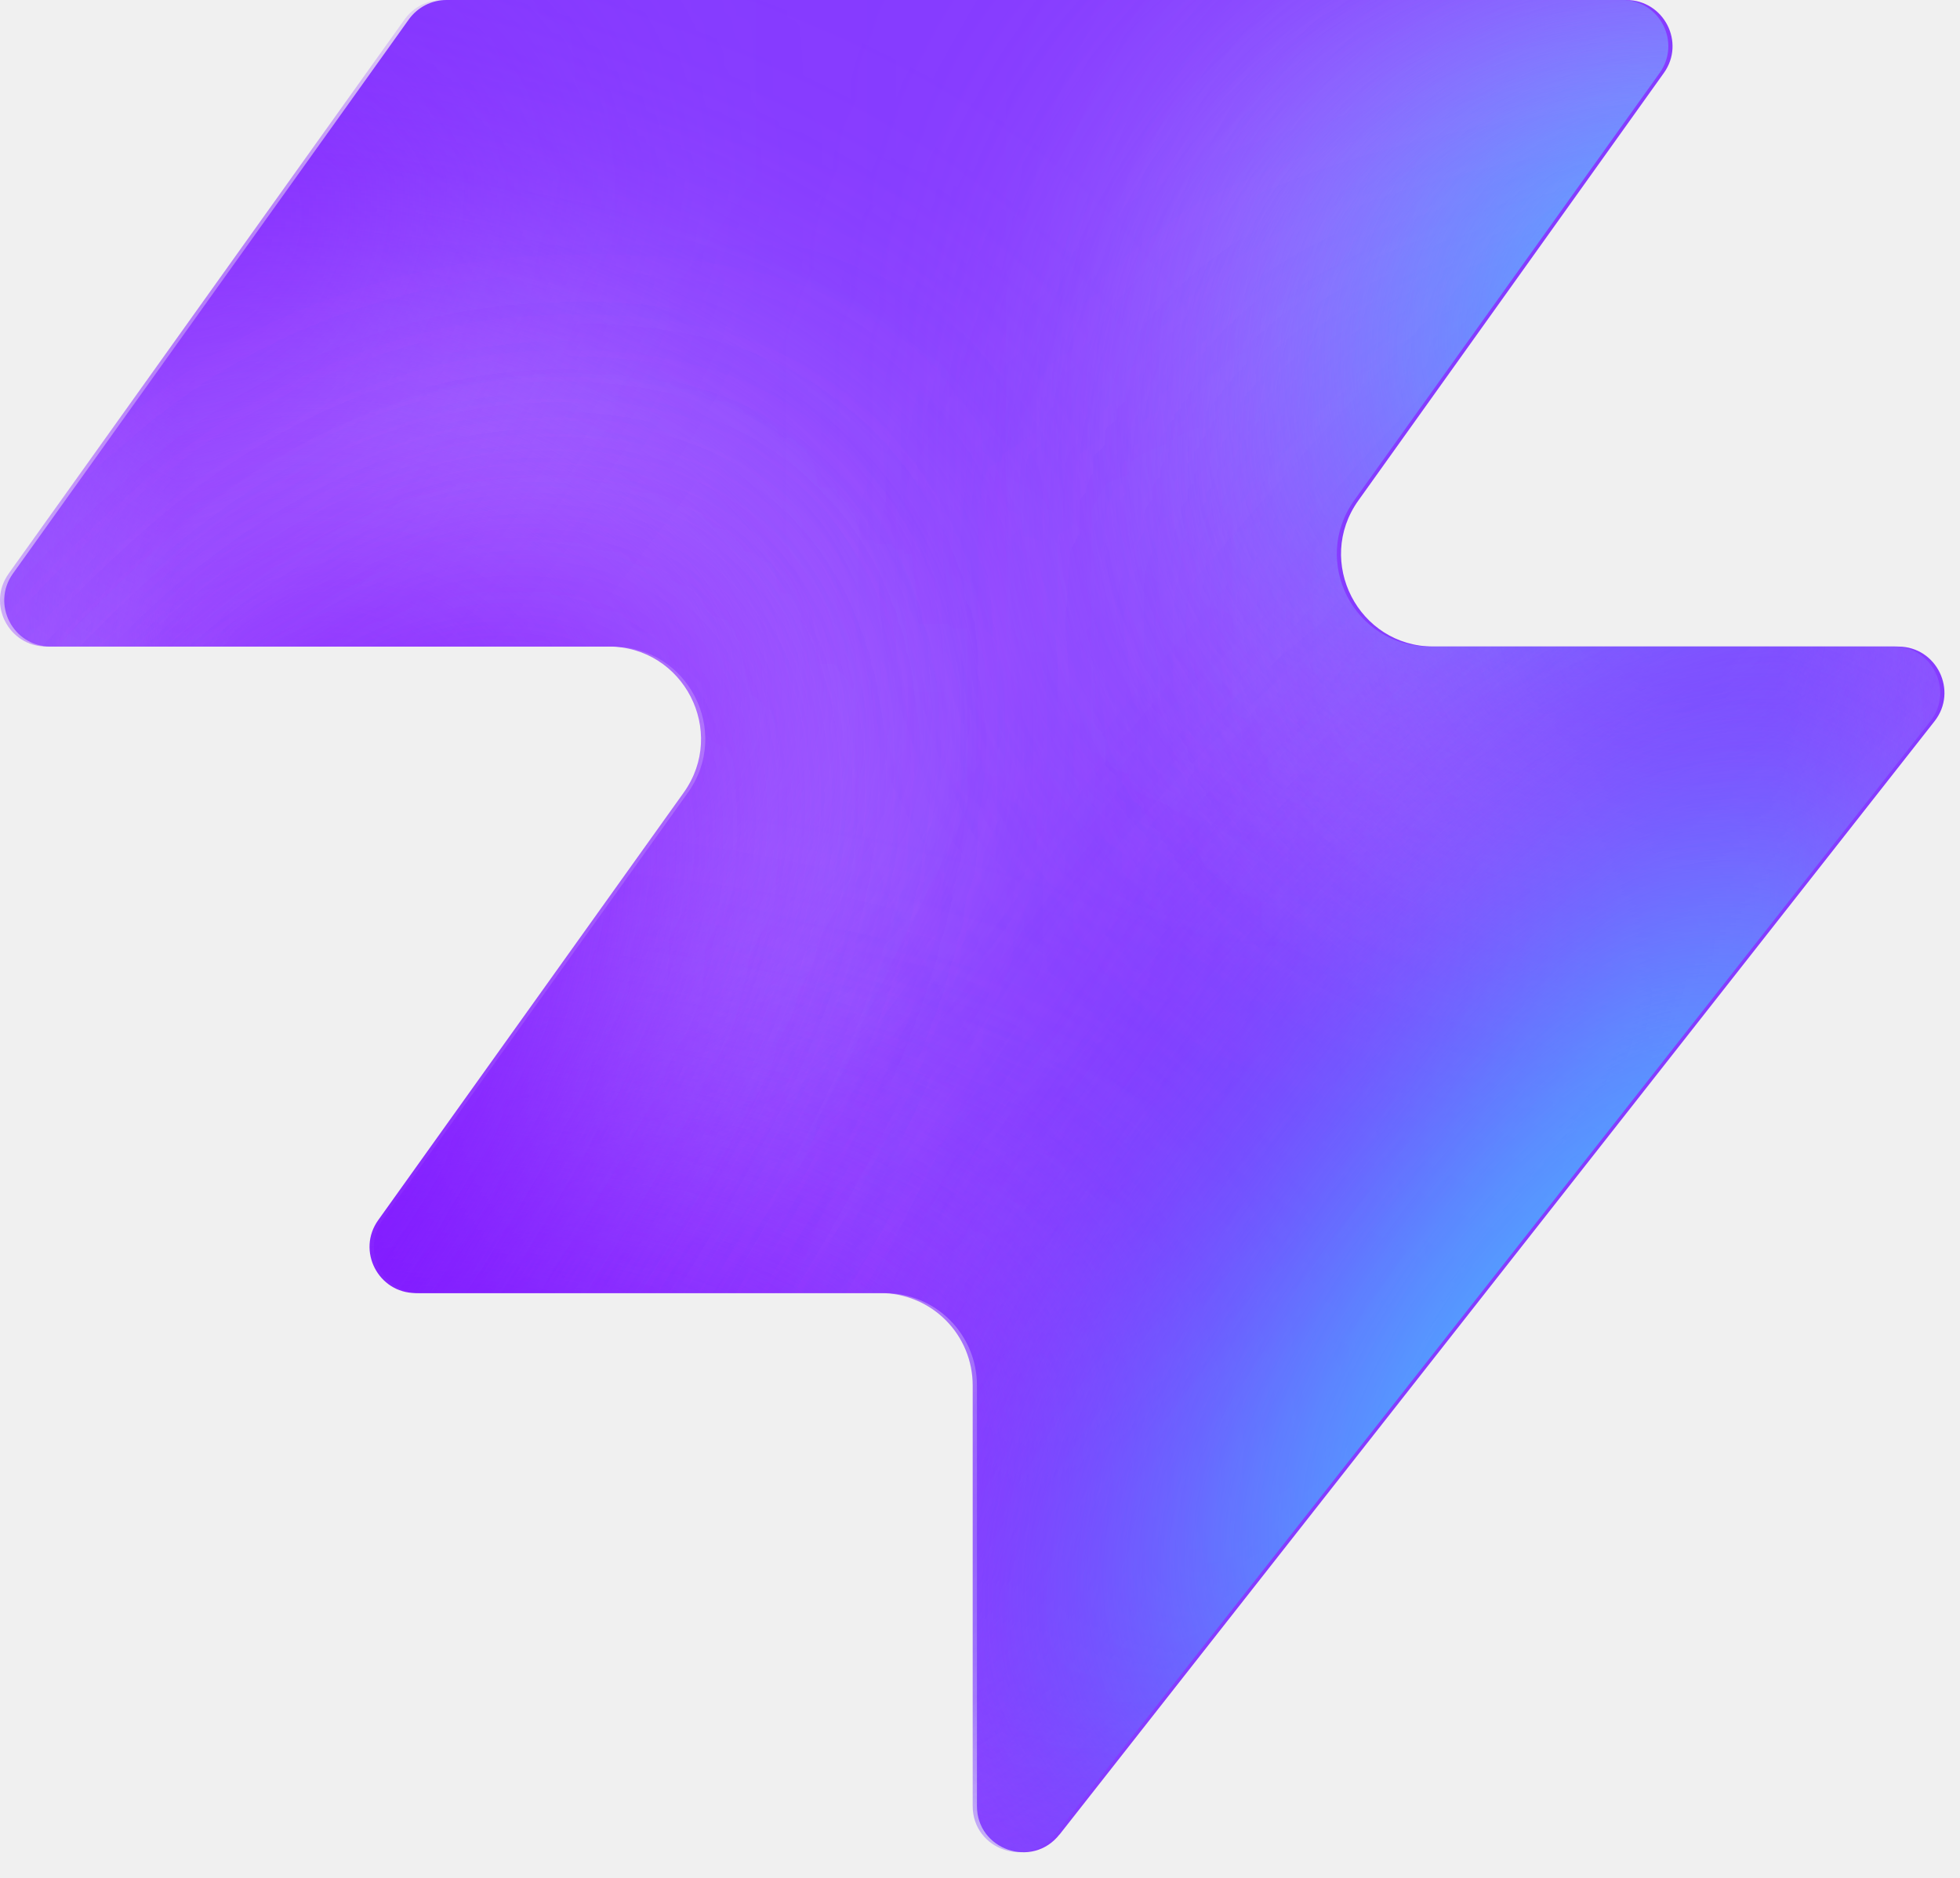
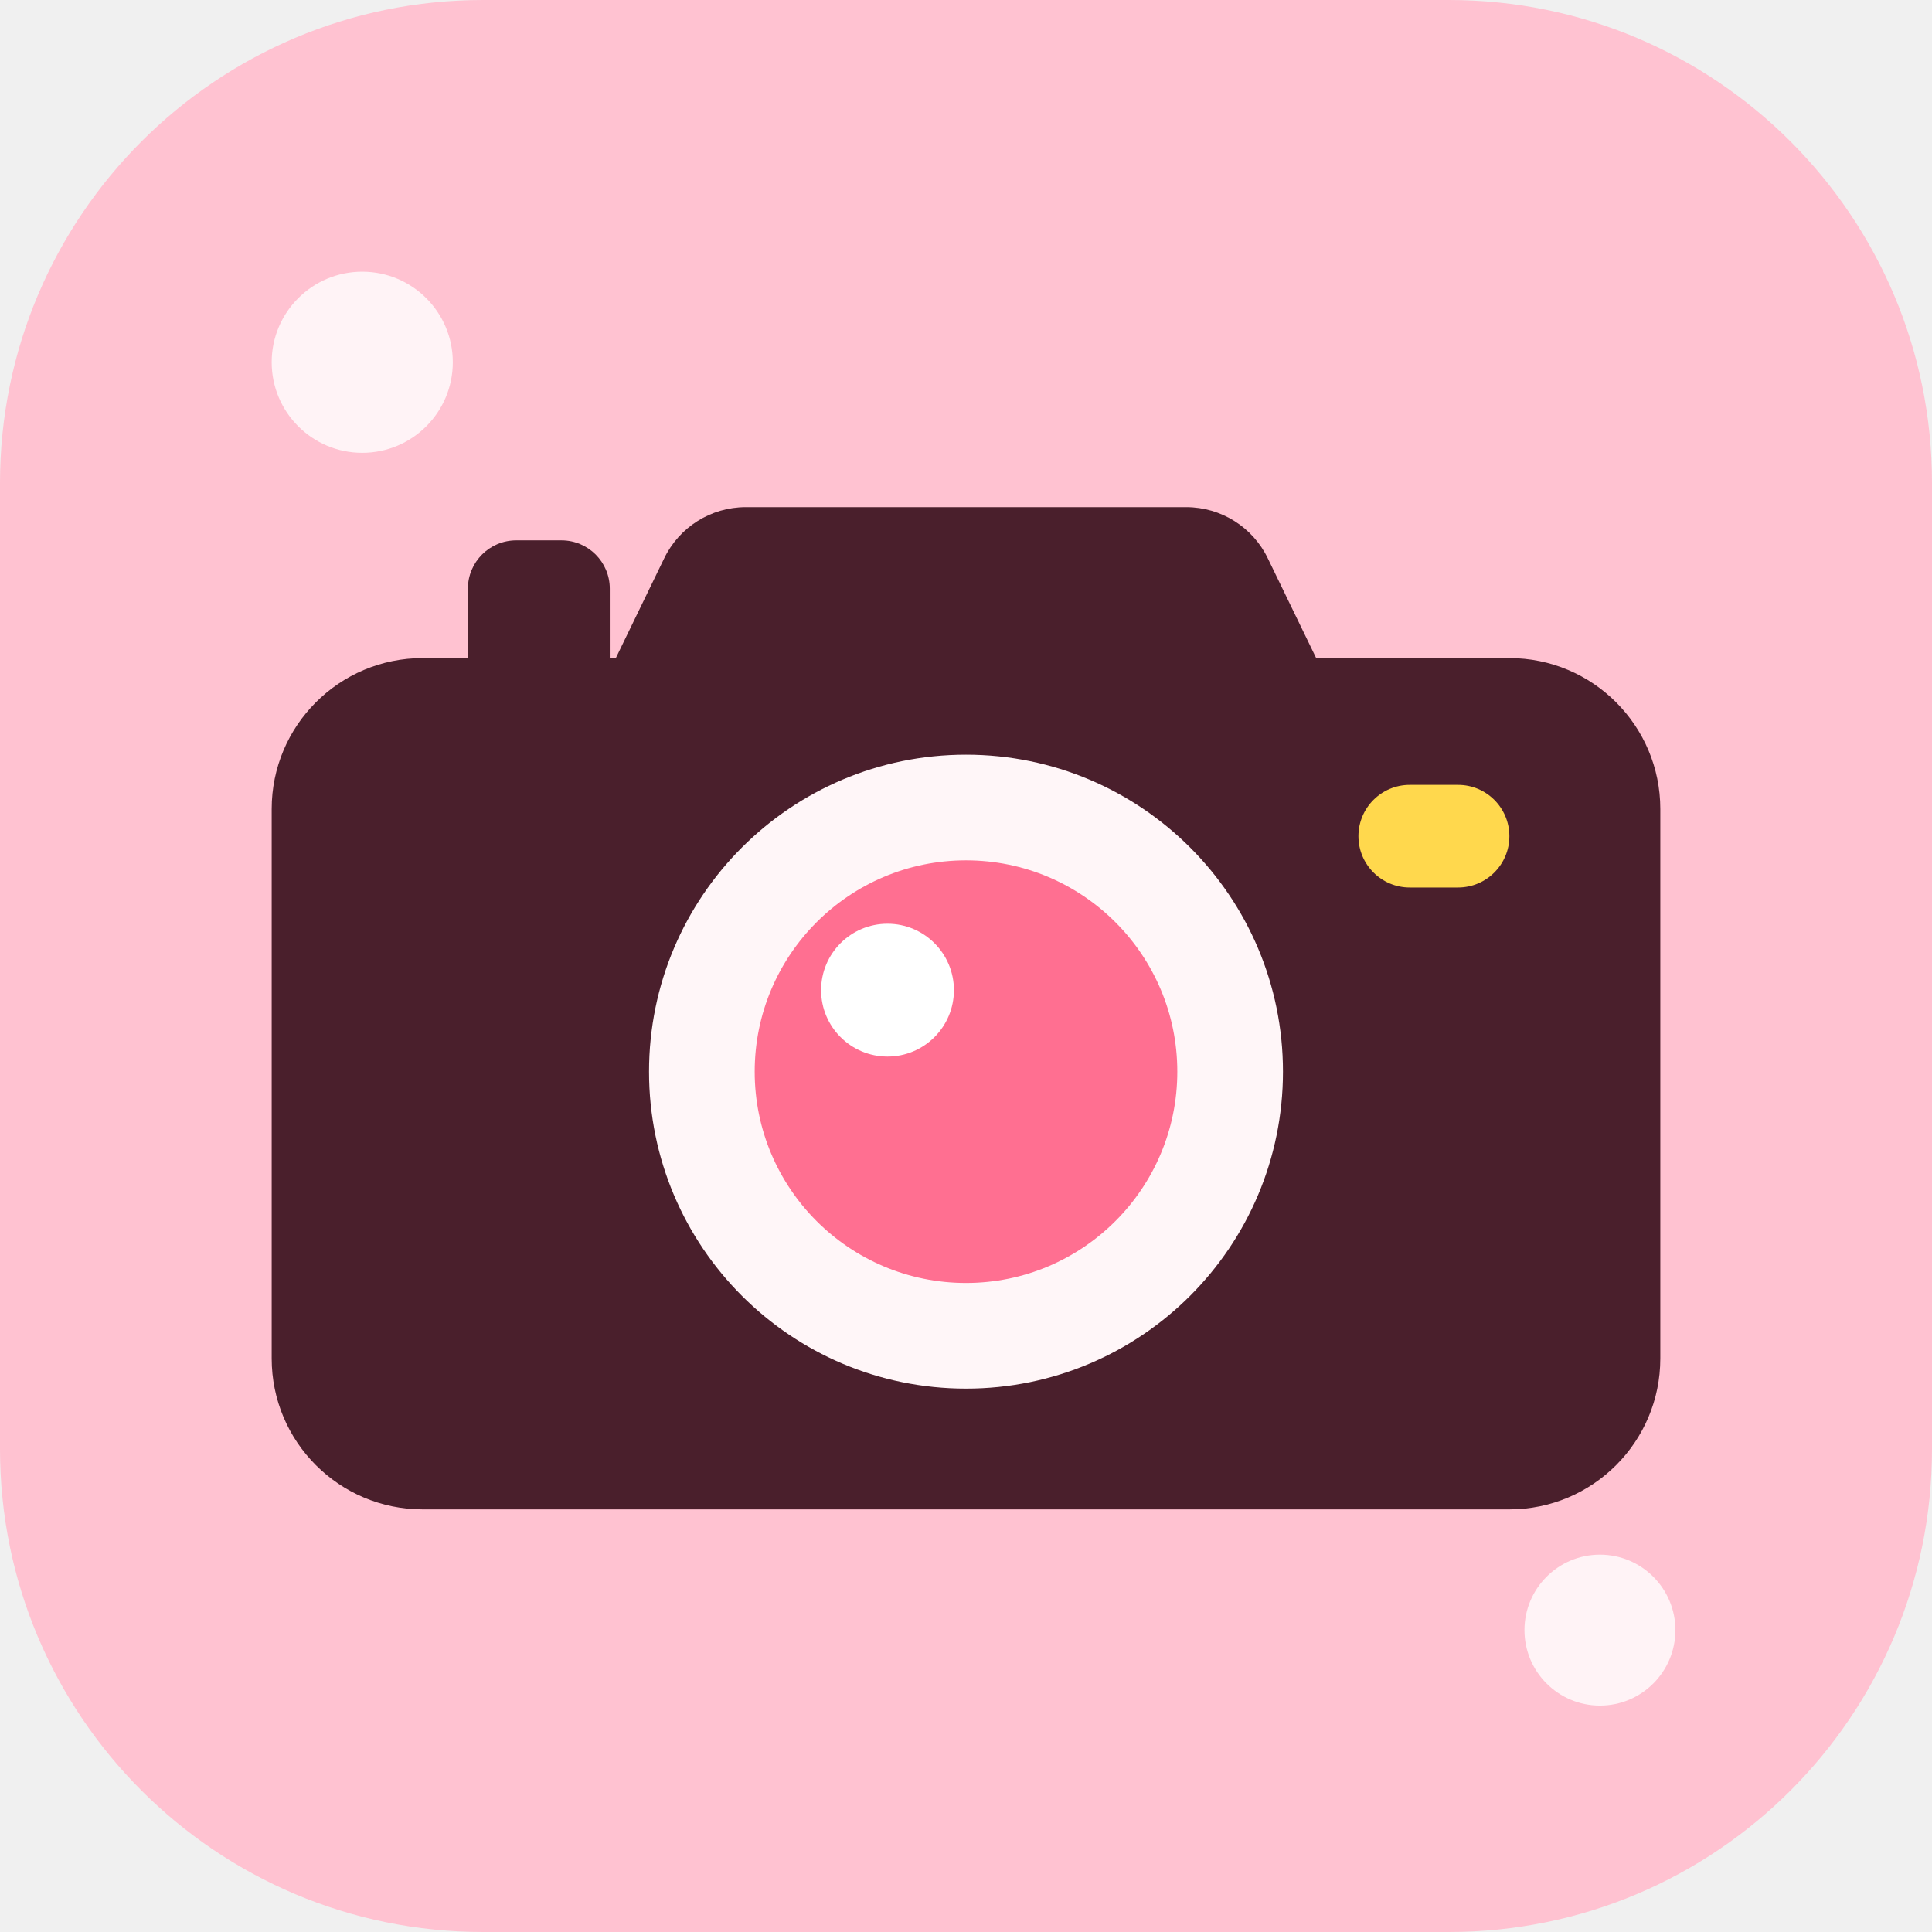
- <svg xmlns="http://www.w3.org/2000/svg" width="48" height="46" fill="none" viewBox="0 0 48 46">
-   <path fill="#863bff" d="M25.946 44.938c-.664.845-2.021.375-2.021-.698V33.937a2.26 2.26 0 0 0-2.262-2.262H10.287c-.92 0-1.456-1.04-.92-1.788l7.48-10.471c1.07-1.497 0-3.578-1.842-3.578H1.237c-.92 0-1.456-1.04-.92-1.788L10.013.474c.214-.297.556-.474.92-.474h28.894c.92 0 1.456 1.04.92 1.788l-7.48 10.471c-1.07 1.498 0 3.579 1.842 3.579h11.377c.943 0 1.473 1.088.89 1.83L25.947 44.94z" style="fill:#863bff;fill:color(display-p3 .525 .23 1);fill-opacity:1" />
-   <mask id="a" width="48" height="46" x="0" y="0" maskUnits="userSpaceOnUse" style="mask-type:alpha">
-     <path fill="#000" d="M25.842 44.938c-.664.844-2.021.375-2.021-.698V33.937a2.26 2.26 0 0 0-2.262-2.262H10.183c-.92 0-1.456-1.04-.92-1.788l7.48-10.471c1.07-1.498 0-3.579-1.842-3.579H1.133c-.92 0-1.456-1.04-.92-1.787L9.91.473c.214-.297.556-.474.92-.474h28.894c.92 0 1.456 1.04.92 1.788l-7.48 10.471c-1.07 1.498 0 3.578 1.842 3.578h11.377c.943 0 1.473 1.088.89 1.832L25.843 44.94z" style="fill:#000;fill-opacity:1" />
-   </mask>
-   <g mask="url(#a)">
-     <g filter="url(#b)">
-       <ellipse cx="5.508" cy="14.704" fill="#ede6ff" rx="5.508" ry="14.704" style="fill:#ede6ff;fill:color(display-p3 .927 .903 1);fill-opacity:1" transform="matrix(.00324 1 1 -.00324 -4.47 31.516)" />
-     </g>
-     <g filter="url(#c)">
-       <ellipse cx="10.399" cy="29.851" fill="#ede6ff" rx="10.399" ry="29.851" style="fill:#ede6ff;fill:color(display-p3 .927 .903 1);fill-opacity:1" transform="matrix(.00324 1 1 -.00324 -39.328 7.883)" />
-     </g>
-     <g filter="url(#d)">
-       <ellipse cx="5.508" cy="30.487" fill="#7e14ff" rx="5.508" ry="30.487" style="fill:#7e14ff;fill:color(display-p3 .492 .077 1);fill-opacity:1" transform="rotate(89.814 -25.913 -14.639)scale(1 -1)" />
-     </g>
-     <g filter="url(#e)">
-       <ellipse cx="5.508" cy="30.599" fill="#7e14ff" rx="5.508" ry="30.599" style="fill:#7e14ff;fill:color(display-p3 .492 .077 1);fill-opacity:1" transform="rotate(89.814 -32.644 -3.334)scale(1 -1)" />
-     </g>
-     <g filter="url(#f)">
-       <ellipse cx="5.508" cy="30.599" fill="#7e14ff" rx="5.508" ry="30.599" style="fill:#7e14ff;fill:color(display-p3 .492 .077 1);fill-opacity:1" transform="matrix(.00324 1 1 -.00324 -34.34 30.47)" />
-     </g>
-     <g filter="url(#g)">
-       <ellipse cx="14.072" cy="22.078" fill="#ede6ff" rx="14.072" ry="22.078" style="fill:#ede6ff;fill:color(display-p3 .927 .903 1);fill-opacity:1" transform="rotate(93.35 24.506 48.493)scale(-1 1)" />
-     </g>
-     <g filter="url(#h)">
-       <ellipse cx="3.47" cy="21.501" fill="#7e14ff" rx="3.47" ry="21.501" style="fill:#7e14ff;fill:color(display-p3 .492 .077 1);fill-opacity:1" transform="rotate(89.009 28.708 47.59)scale(-1 1)" />
-     </g>
-     <g filter="url(#i)">
-       <ellipse cx="3.47" cy="21.501" fill="#7e14ff" rx="3.47" ry="21.501" style="fill:#7e14ff;fill:color(display-p3 .492 .077 1);fill-opacity:1" transform="rotate(89.009 28.708 47.59)scale(-1 1)" />
-     </g>
-     <g filter="url(#j)">
-       <ellipse cx=".387" cy="8.972" fill="#7e14ff" rx="4.407" ry="29.108" style="fill:#7e14ff;fill:color(display-p3 .492 .077 1);fill-opacity:1" transform="rotate(39.51 .387 8.972)" />
-     </g>
-     <g filter="url(#k)">
-       <ellipse cx="47.523" cy="-6.092" fill="#7e14ff" rx="4.407" ry="29.108" style="fill:#7e14ff;fill:color(display-p3 .492 .077 1);fill-opacity:1" transform="rotate(37.892 47.523 -6.092)" />
-     </g>
-     <g filter="url(#l)">
-       <ellipse cx="41.412" cy="6.333" fill="#47bfff" rx="5.971" ry="9.665" style="fill:#47bfff;fill:color(display-p3 .28 .748 1);fill-opacity:1" transform="rotate(37.892 41.412 6.333)" />
-     </g>
-     <g filter="url(#m)">
-       <ellipse cx="-1.879" cy="38.332" fill="#7e14ff" rx="4.407" ry="29.108" style="fill:#7e14ff;fill:color(display-p3 .492 .077 1);fill-opacity:1" transform="rotate(37.892 -1.88 38.332)" />
-     </g>
-     <g filter="url(#n)">
-       <ellipse cx="-1.879" cy="38.332" fill="#7e14ff" rx="4.407" ry="29.108" style="fill:#7e14ff;fill:color(display-p3 .492 .077 1);fill-opacity:1" transform="rotate(37.892 -1.88 38.332)" />
-     </g>
-     <g filter="url(#o)">
-       <ellipse cx="35.651" cy="29.907" fill="#7e14ff" rx="4.407" ry="29.108" style="fill:#7e14ff;fill:color(display-p3 .492 .077 1);fill-opacity:1" transform="rotate(37.892 35.651 29.907)" />
-     </g>
-     <g filter="url(#p)">
-       <ellipse cx="38.418" cy="32.4" fill="#47bfff" rx="5.971" ry="15.297" style="fill:#47bfff;fill:color(display-p3 .28 .748 1);fill-opacity:1" transform="rotate(37.892 38.418 32.4)" />
-     </g>
-   </g>
-   <defs>
-     <filter id="b" width="60.045" height="41.654" x="-19.77" y="16.149" color-interpolation-filters="sRGB" filterUnits="userSpaceOnUse">
-       <feFlood flood-opacity="0" result="BackgroundImageFix" />
-       <feBlend in="SourceGraphic" in2="BackgroundImageFix" result="shape" />
-       <feGaussianBlur result="effect1_foregroundBlur_2002_17158" stdDeviation="7.659" />
-     </filter>
-     <filter id="c" width="90.34" height="51.437" x="-54.613" y="-7.533" color-interpolation-filters="sRGB" filterUnits="userSpaceOnUse">
-       <feFlood flood-opacity="0" result="BackgroundImageFix" />
-       <feBlend in="SourceGraphic" in2="BackgroundImageFix" result="shape" />
-       <feGaussianBlur result="effect1_foregroundBlur_2002_17158" stdDeviation="7.659" />
-     </filter>
-     <filter id="d" width="79.355" height="29.4" x="-49.64" y="2.03" color-interpolation-filters="sRGB" filterUnits="userSpaceOnUse">
-       <feFlood flood-opacity="0" result="BackgroundImageFix" />
-       <feBlend in="SourceGraphic" in2="BackgroundImageFix" result="shape" />
-       <feGaussianBlur result="effect1_foregroundBlur_2002_17158" stdDeviation="4.596" />
-     </filter>
-     <filter id="e" width="79.579" height="29.4" x="-45.045" y="20.029" color-interpolation-filters="sRGB" filterUnits="userSpaceOnUse">
-       <feFlood flood-opacity="0" result="BackgroundImageFix" />
-       <feBlend in="SourceGraphic" in2="BackgroundImageFix" result="shape" />
-       <feGaussianBlur result="effect1_foregroundBlur_2002_17158" stdDeviation="4.596" />
-     </filter>
-     <filter id="f" width="79.579" height="29.4" x="-43.513" y="21.178" color-interpolation-filters="sRGB" filterUnits="userSpaceOnUse">
-       <feFlood flood-opacity="0" result="BackgroundImageFix" />
-       <feBlend in="SourceGraphic" in2="BackgroundImageFix" result="shape" />
-       <feGaussianBlur result="effect1_foregroundBlur_2002_17158" stdDeviation="4.596" />
-     </filter>
-     <filter id="g" width="74.749" height="58.852" x="15.756" y="-17.901" color-interpolation-filters="sRGB" filterUnits="userSpaceOnUse">
-       <feFlood flood-opacity="0" result="BackgroundImageFix" />
-       <feBlend in="SourceGraphic" in2="BackgroundImageFix" result="shape" />
-       <feGaussianBlur result="effect1_foregroundBlur_2002_17158" stdDeviation="7.659" />
-     </filter>
-     <filter id="h" width="61.377" height="25.362" x="23.548" y="2.284" color-interpolation-filters="sRGB" filterUnits="userSpaceOnUse">
-       <feFlood flood-opacity="0" result="BackgroundImageFix" />
-       <feBlend in="SourceGraphic" in2="BackgroundImageFix" result="shape" />
-       <feGaussianBlur result="effect1_foregroundBlur_2002_17158" stdDeviation="4.596" />
-     </filter>
-     <filter id="i" width="61.377" height="25.362" x="23.548" y="2.284" color-interpolation-filters="sRGB" filterUnits="userSpaceOnUse">
-       <feFlood flood-opacity="0" result="BackgroundImageFix" />
-       <feBlend in="SourceGraphic" in2="BackgroundImageFix" result="shape" />
-       <feGaussianBlur result="effect1_foregroundBlur_2002_17158" stdDeviation="4.596" />
-     </filter>
-     <filter id="j" width="56.045" height="63.649" x="-27.636" y="-22.853" color-interpolation-filters="sRGB" filterUnits="userSpaceOnUse">
-       <feFlood flood-opacity="0" result="BackgroundImageFix" />
-       <feBlend in="SourceGraphic" in2="BackgroundImageFix" result="shape" />
-       <feGaussianBlur result="effect1_foregroundBlur_2002_17158" stdDeviation="4.596" />
-     </filter>
-     <filter id="k" width="54.814" height="64.646" x="20.116" y="-38.415" color-interpolation-filters="sRGB" filterUnits="userSpaceOnUse">
-       <feFlood flood-opacity="0" result="BackgroundImageFix" />
-       <feBlend in="SourceGraphic" in2="BackgroundImageFix" result="shape" />
-       <feGaussianBlur result="effect1_foregroundBlur_2002_17158" stdDeviation="4.596" />
-     </filter>
-     <filter id="l" width="33.541" height="35.313" x="24.641" y="-11.323" color-interpolation-filters="sRGB" filterUnits="userSpaceOnUse">
-       <feFlood flood-opacity="0" result="BackgroundImageFix" />
-       <feBlend in="SourceGraphic" in2="BackgroundImageFix" result="shape" />
-       <feGaussianBlur result="effect1_foregroundBlur_2002_17158" stdDeviation="4.596" />
-     </filter>
-     <filter id="m" width="54.814" height="64.646" x="-29.286" y="6.009" color-interpolation-filters="sRGB" filterUnits="userSpaceOnUse">
-       <feFlood flood-opacity="0" result="BackgroundImageFix" />
-       <feBlend in="SourceGraphic" in2="BackgroundImageFix" result="shape" />
-       <feGaussianBlur result="effect1_foregroundBlur_2002_17158" stdDeviation="4.596" />
-     </filter>
-     <filter id="n" width="54.814" height="64.646" x="-29.286" y="6.009" color-interpolation-filters="sRGB" filterUnits="userSpaceOnUse">
-       <feFlood flood-opacity="0" result="BackgroundImageFix" />
-       <feBlend in="SourceGraphic" in2="BackgroundImageFix" result="shape" />
-       <feGaussianBlur result="effect1_foregroundBlur_2002_17158" stdDeviation="4.596" />
-     </filter>
-     <filter id="o" width="54.814" height="64.646" x="8.244" y="-2.416" color-interpolation-filters="sRGB" filterUnits="userSpaceOnUse">
-       <feFlood flood-opacity="0" result="BackgroundImageFix" />
-       <feBlend in="SourceGraphic" in2="BackgroundImageFix" result="shape" />
-       <feGaussianBlur result="effect1_foregroundBlur_2002_17158" stdDeviation="4.596" />
-     </filter>
-     <filter id="p" width="39.409" height="43.623" x="18.713" y="10.588" color-interpolation-filters="sRGB" filterUnits="userSpaceOnUse">
-       <feFlood flood-opacity="0" result="BackgroundImageFix" />
-       <feBlend in="SourceGraphic" in2="BackgroundImageFix" result="shape" />
-       <feGaussianBlur result="effect1_foregroundBlur_2002_17158" stdDeviation="4.596" />
-     </filter>
-   </defs>
+ <svg xmlns="http://www.w3.org/2000/svg" width="64" height="64" viewBox="0 0 64 64">
+   <rect width="64" height="64" rx="16" fill="#ffc2d1" />
+   <circle cx="12" cy="12" r="3" fill="#fff" opacity=".8" />
+   <circle cx="53" cy="54" r="2.5" fill="#fff" opacity=".8" />
+   <path d="M22 18.5a3 3 0 0 1 2.7-1.7h14.6a3 3 0 0 1 2.7 1.7l1.6 3.3H50a5 5 0 0 1 5 5V45a5 5 0 0 1-5 5H14a5 5 0 0 1-5-5V26.8a5 5 0 0 1 5-5h6.4z" fill="#4a1f2c" />
+   <circle cx="32" cy="35.5" r="10.5" fill="#fff6f8" />
+   <circle cx="32" cy="35.5" r="7" fill="#ff6f91" />
+   <circle cx="29.4" cy="32.8" r="2.2" fill="#fff" />
+   <rect x="45" y="26" width="5" height="3.4" rx="1.7" fill="#ffd84d" />
+   <path d="M15.5 21.8v-2.3a1.6 1.6 0 0 1 1.6-1.6h1.5a1.6 1.6 0 0 1 1.6 1.6v2.3z" fill="#4a1f2c" />
</svg>
